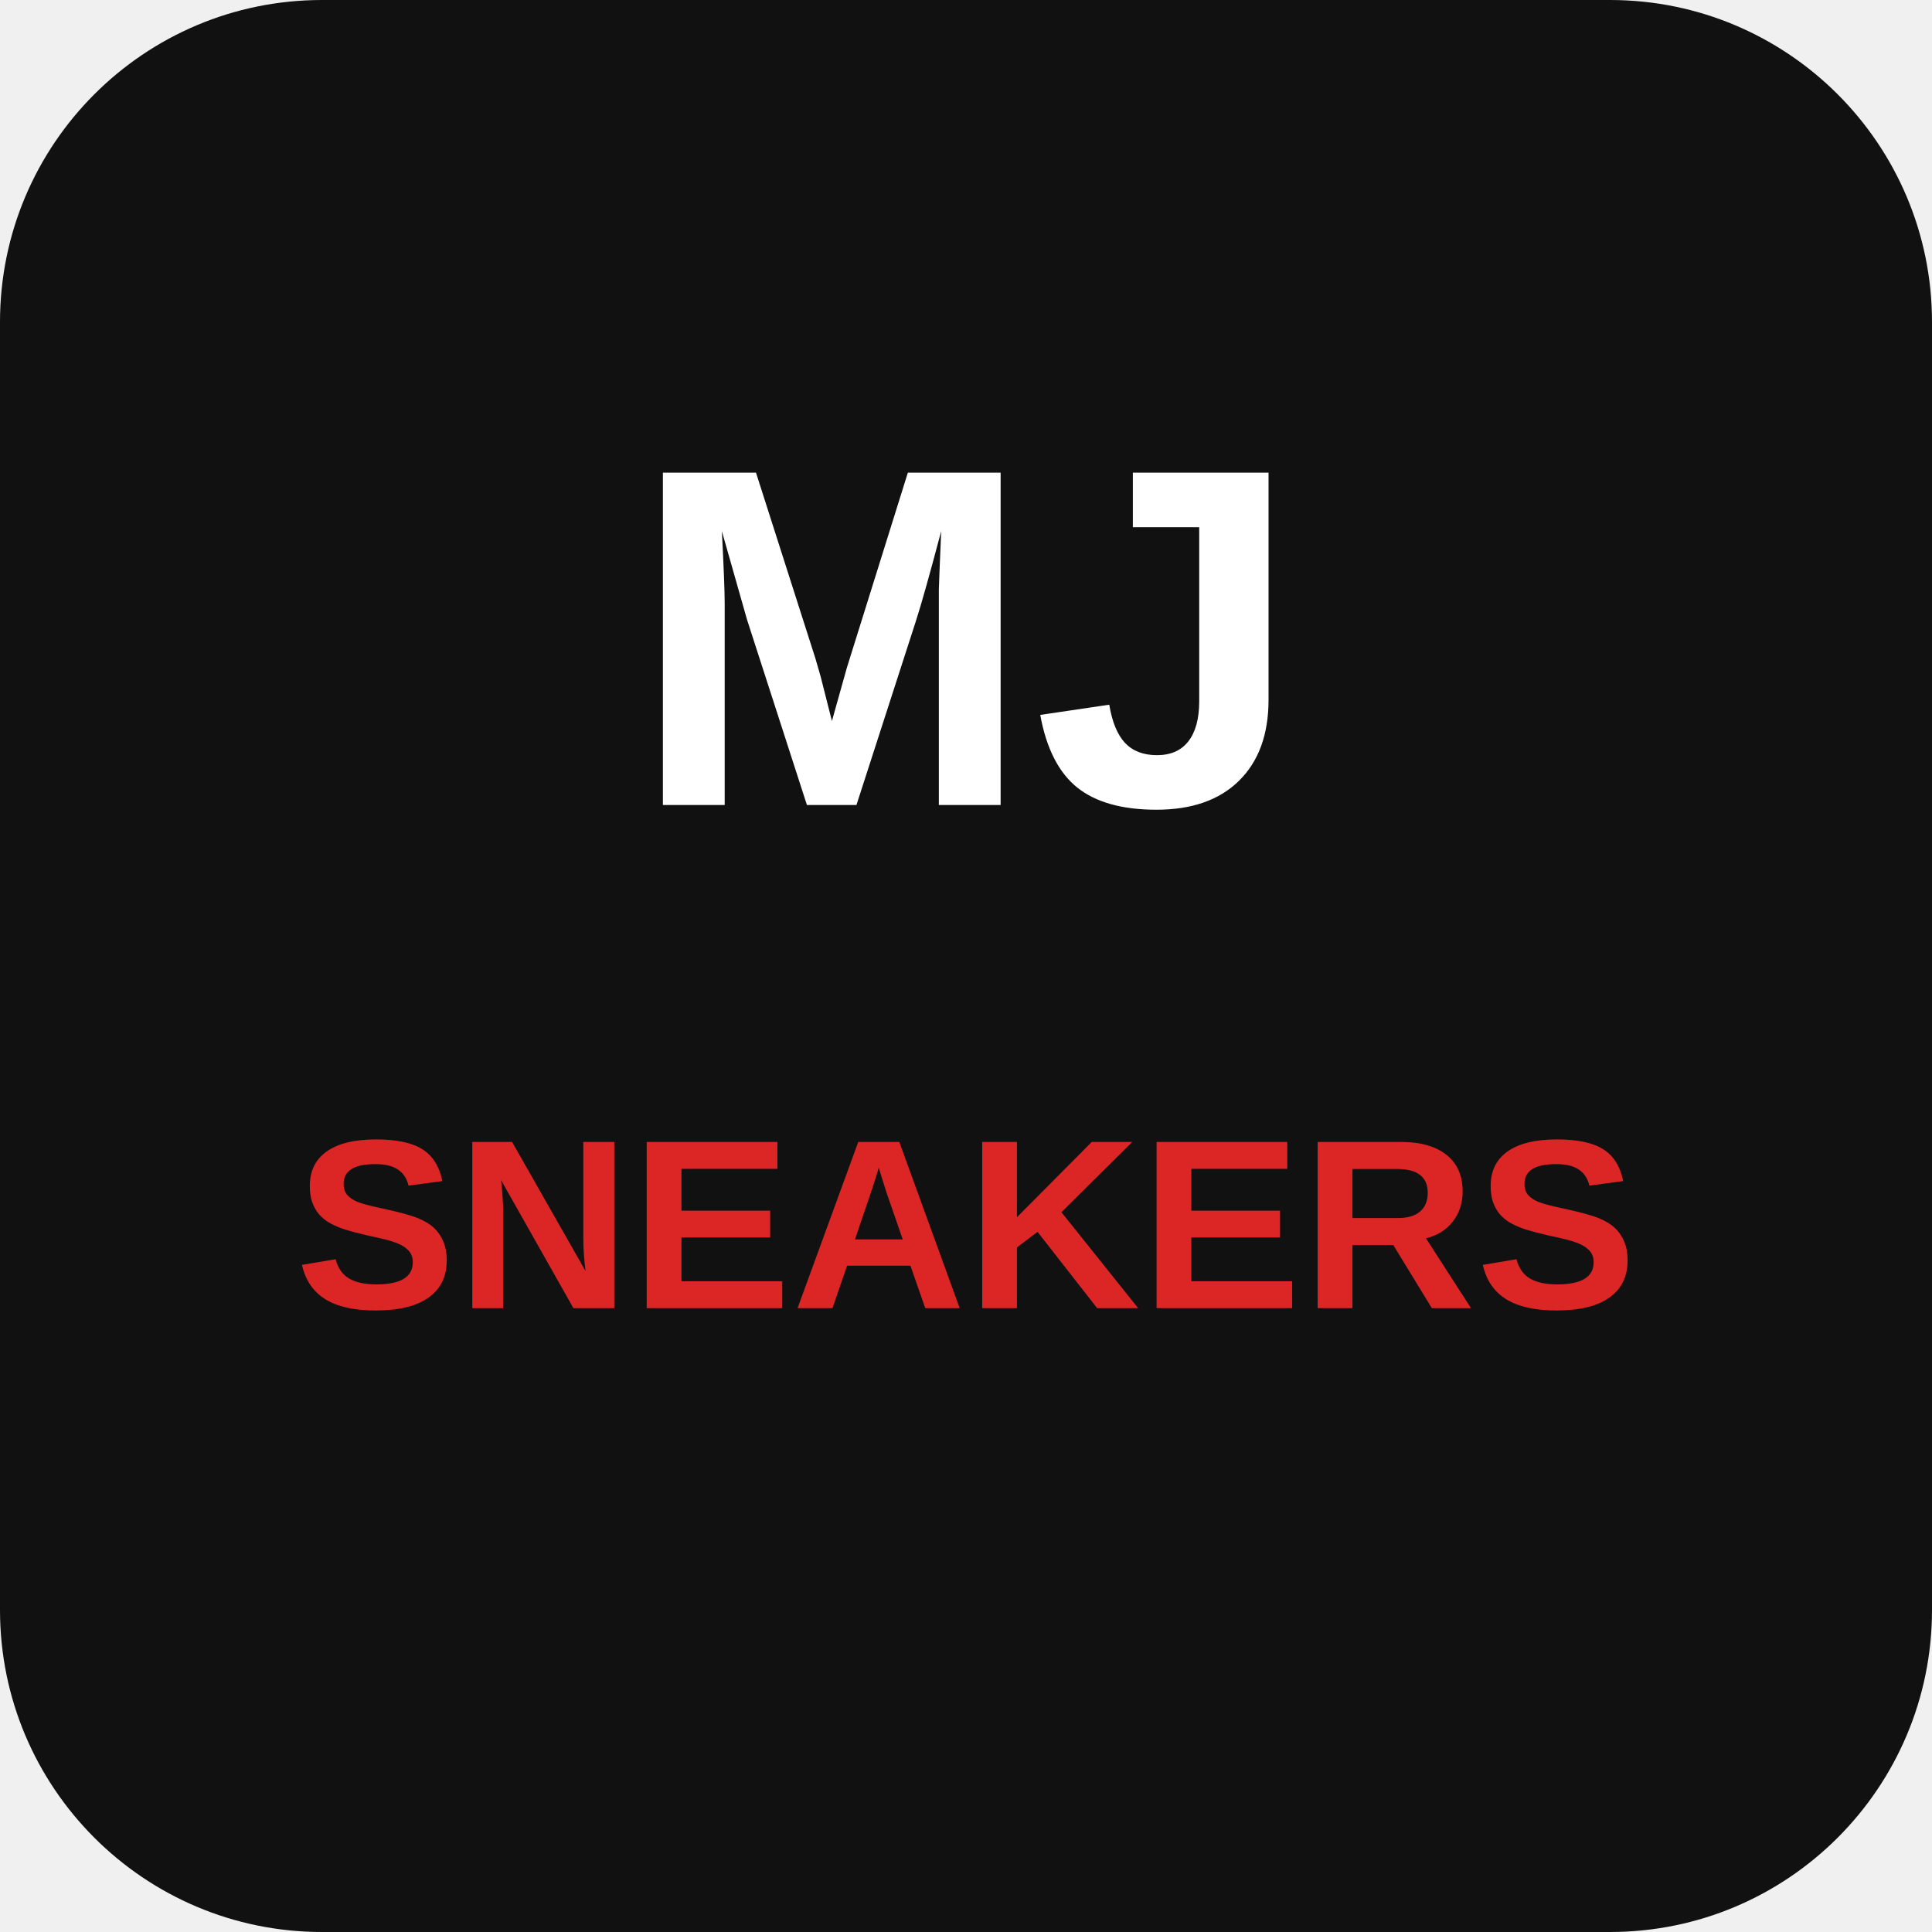
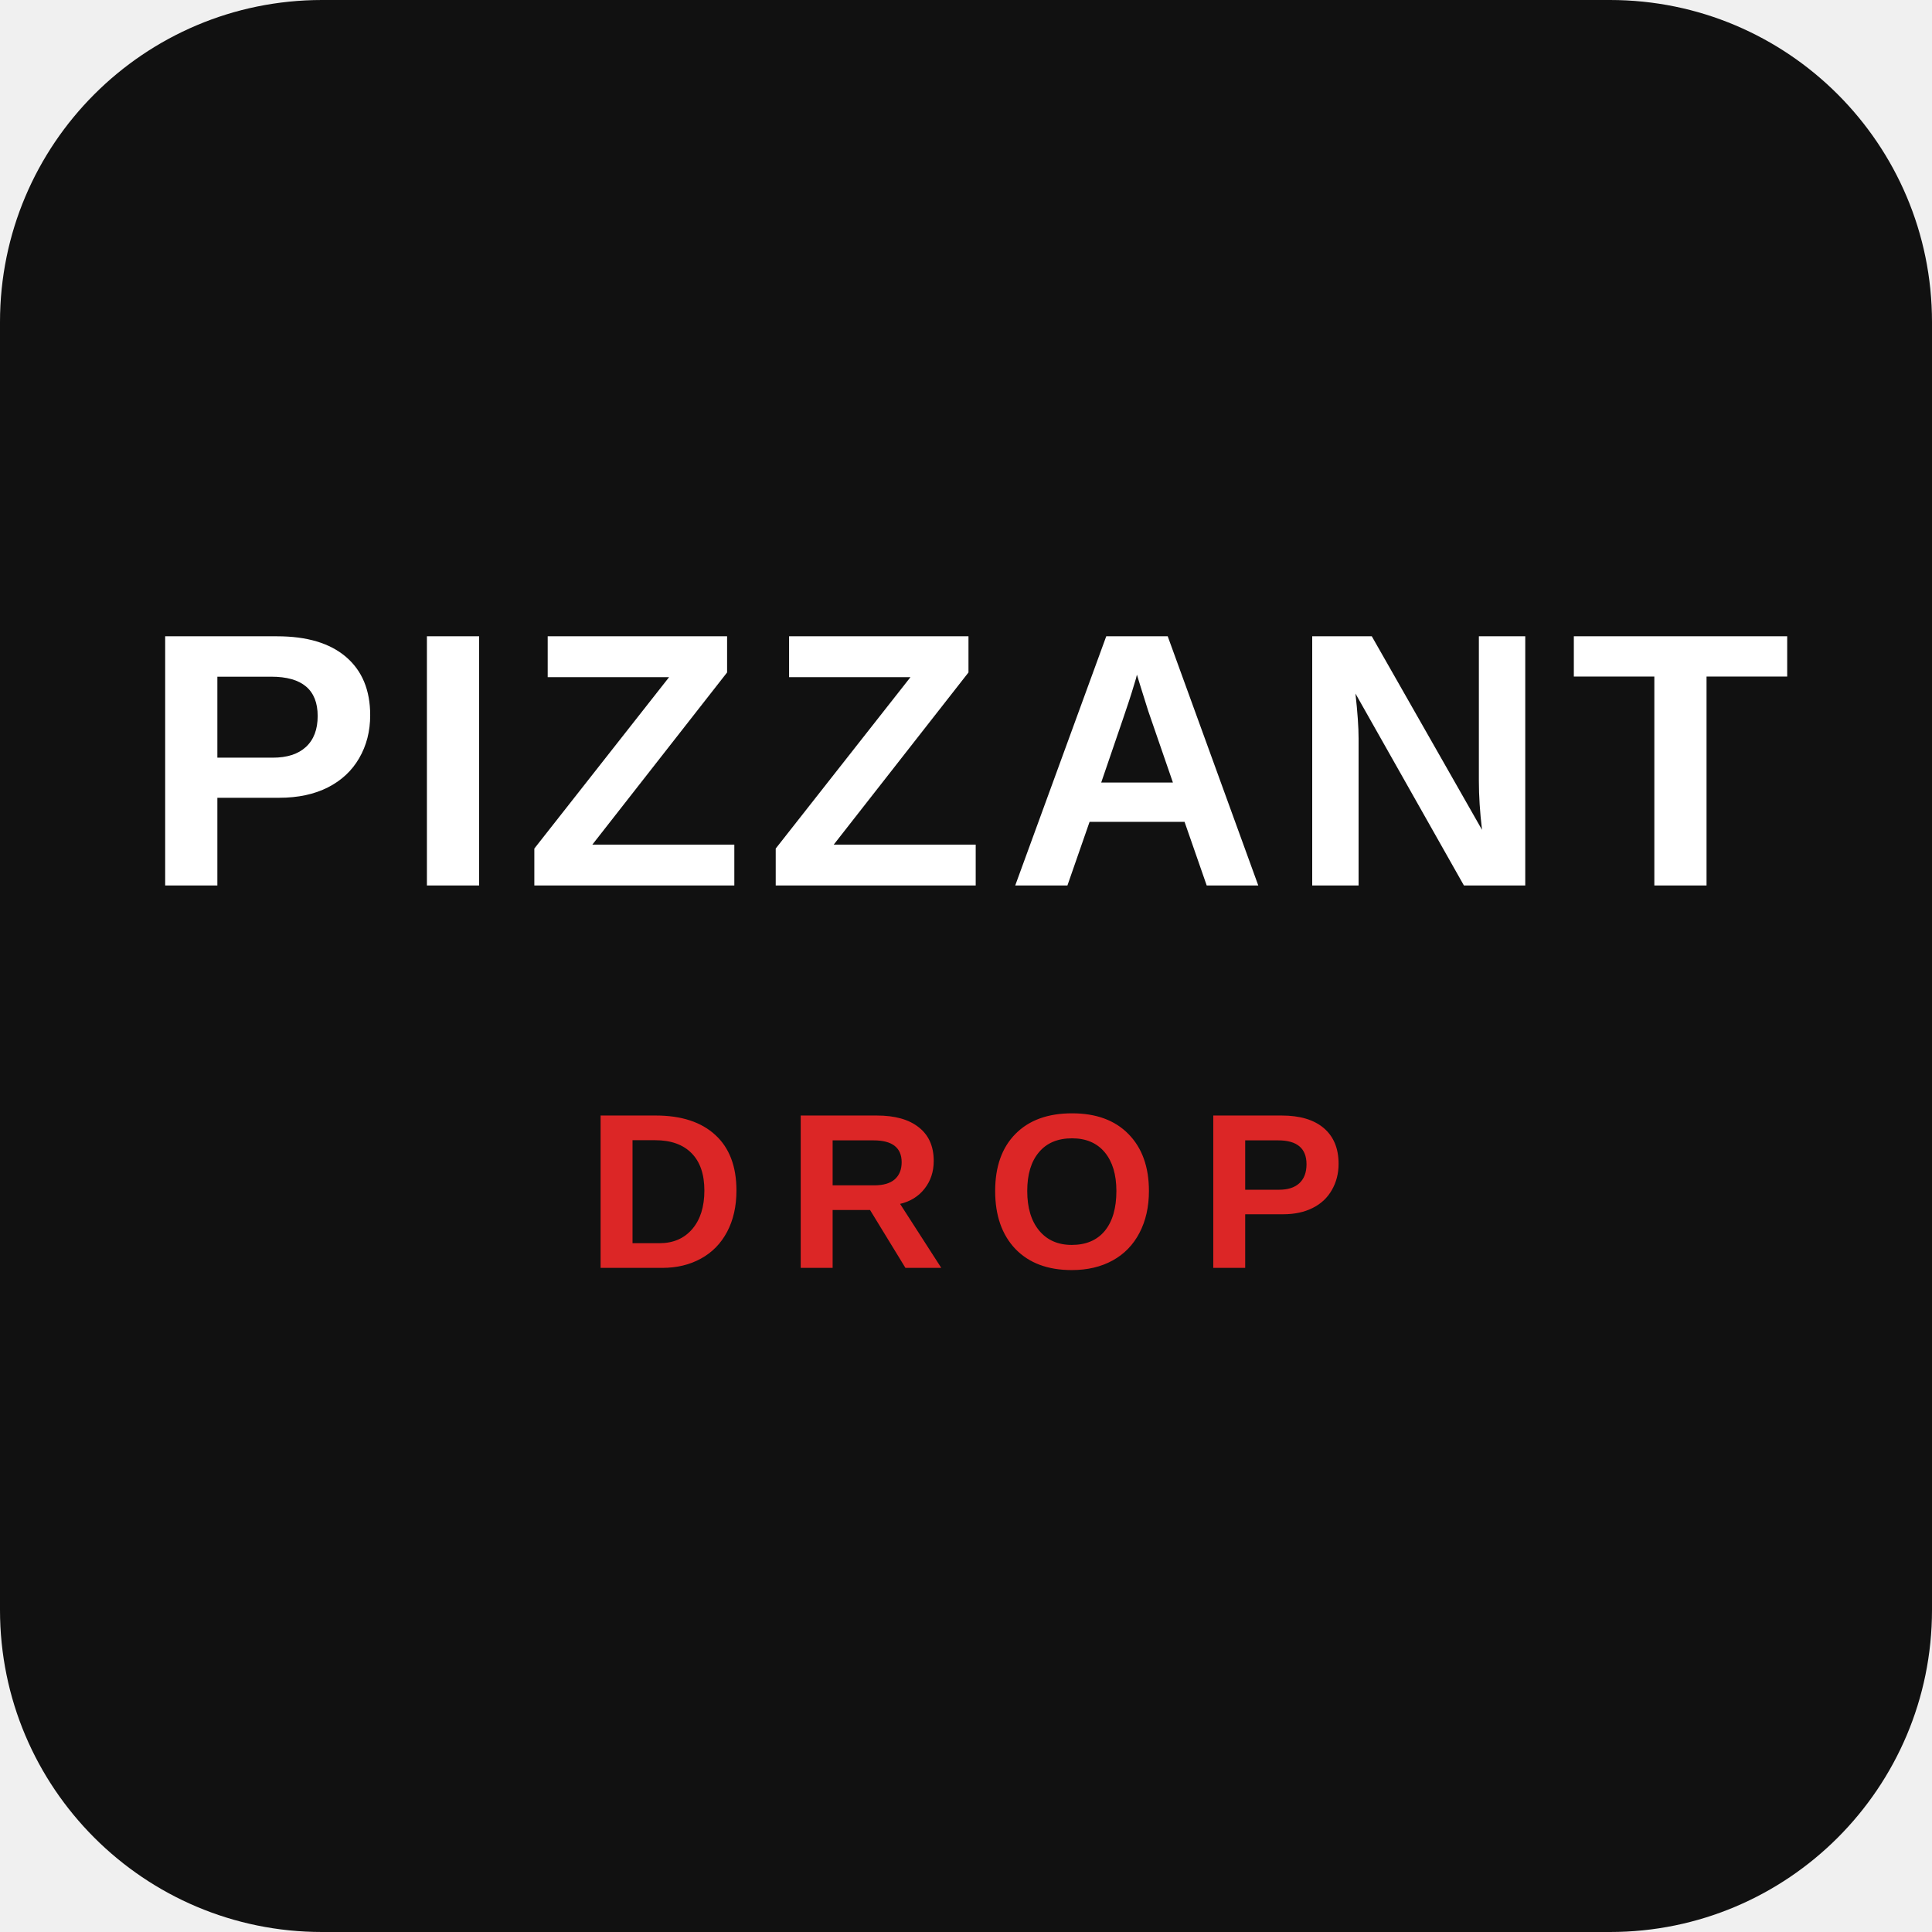
<svg xmlns="http://www.w3.org/2000/svg" width="192" height="192" viewBox="0 0 192 192">
  <rect width="192" height="192" rx="32" fill="#111111" />
-   <text x="96" y="80" text-anchor="middle" font-family="Arial,sans-serif" font-weight="900" font-size="48" fill="white">MJ</text>
-   <text x="96" y="130" text-anchor="middle" font-family="Arial,sans-serif" font-weight="700" font-size="24" fill="#DC2626">SNEAKERS</text>
+   <text x="96" y="88" text-anchor="middle" font-family="Arial Black,Arial,sans-serif" font-weight="900" font-size="36" fill="white" letter-spacing="2">PIZZANT</text>
+   <text x="96" y="126" text-anchor="middle" font-family="Arial,sans-serif" font-weight="700" font-size="22" fill="#DC2626" letter-spacing="4">DROP</text>
</svg>
